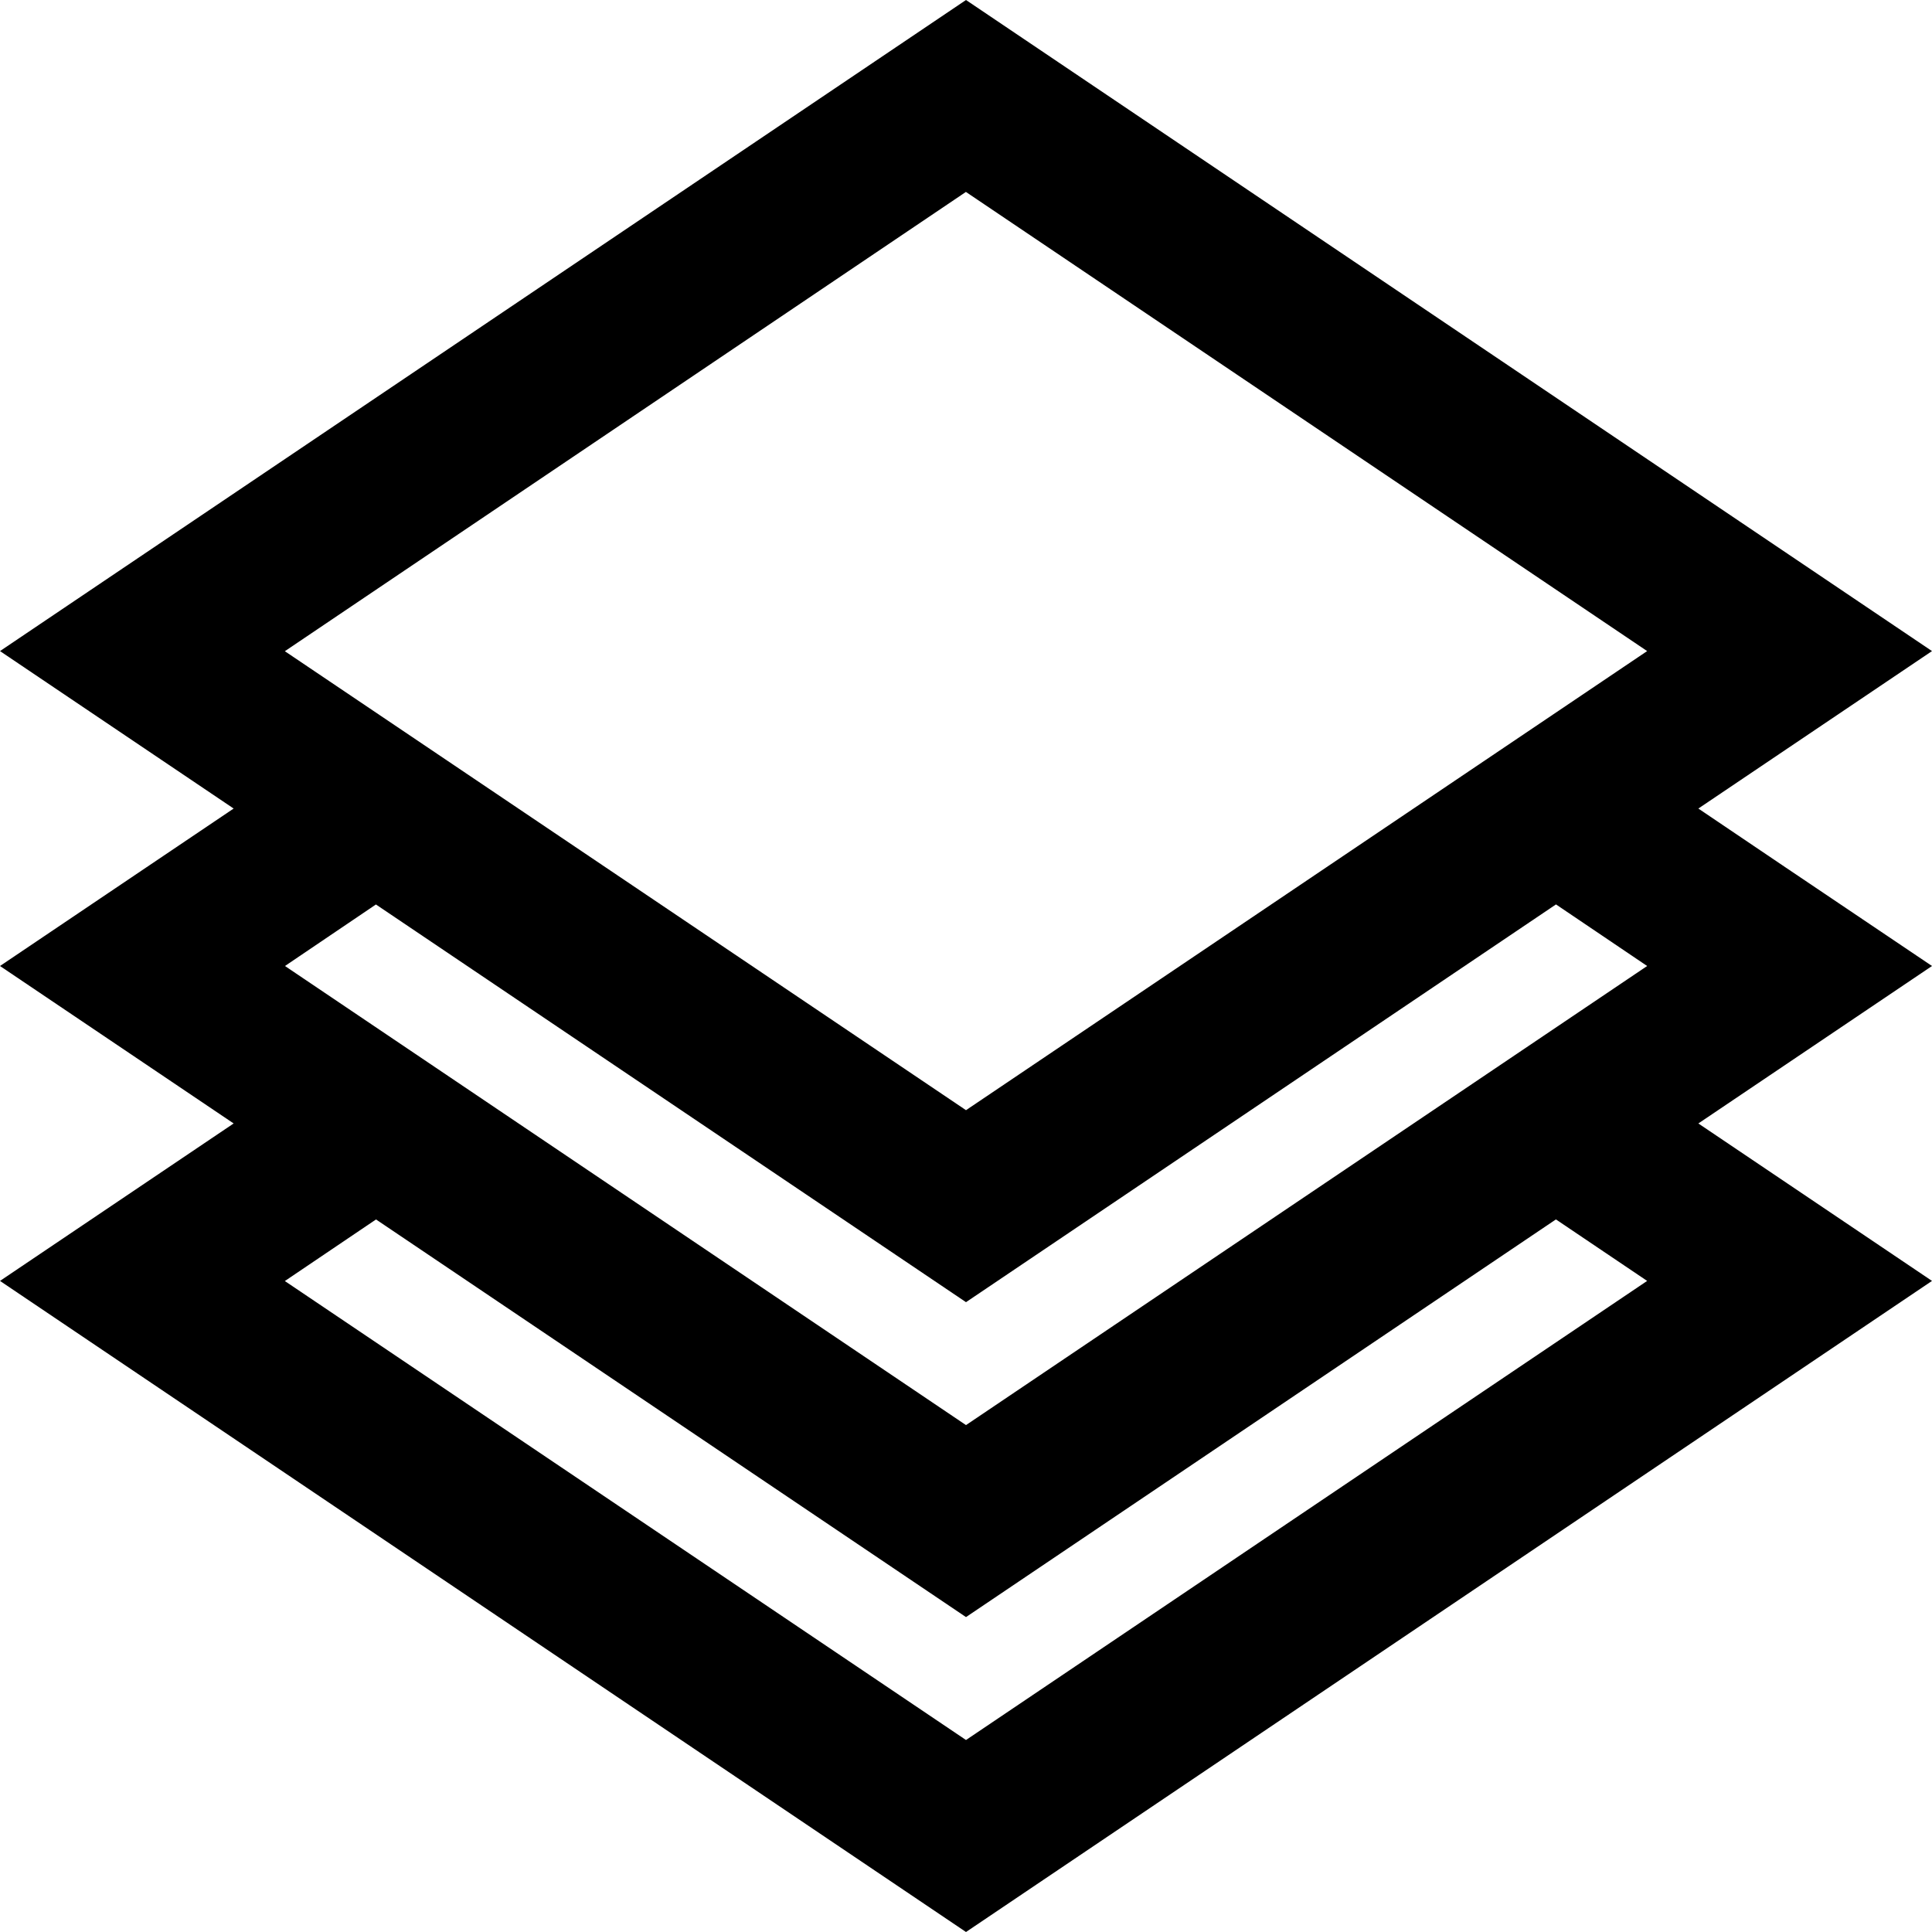
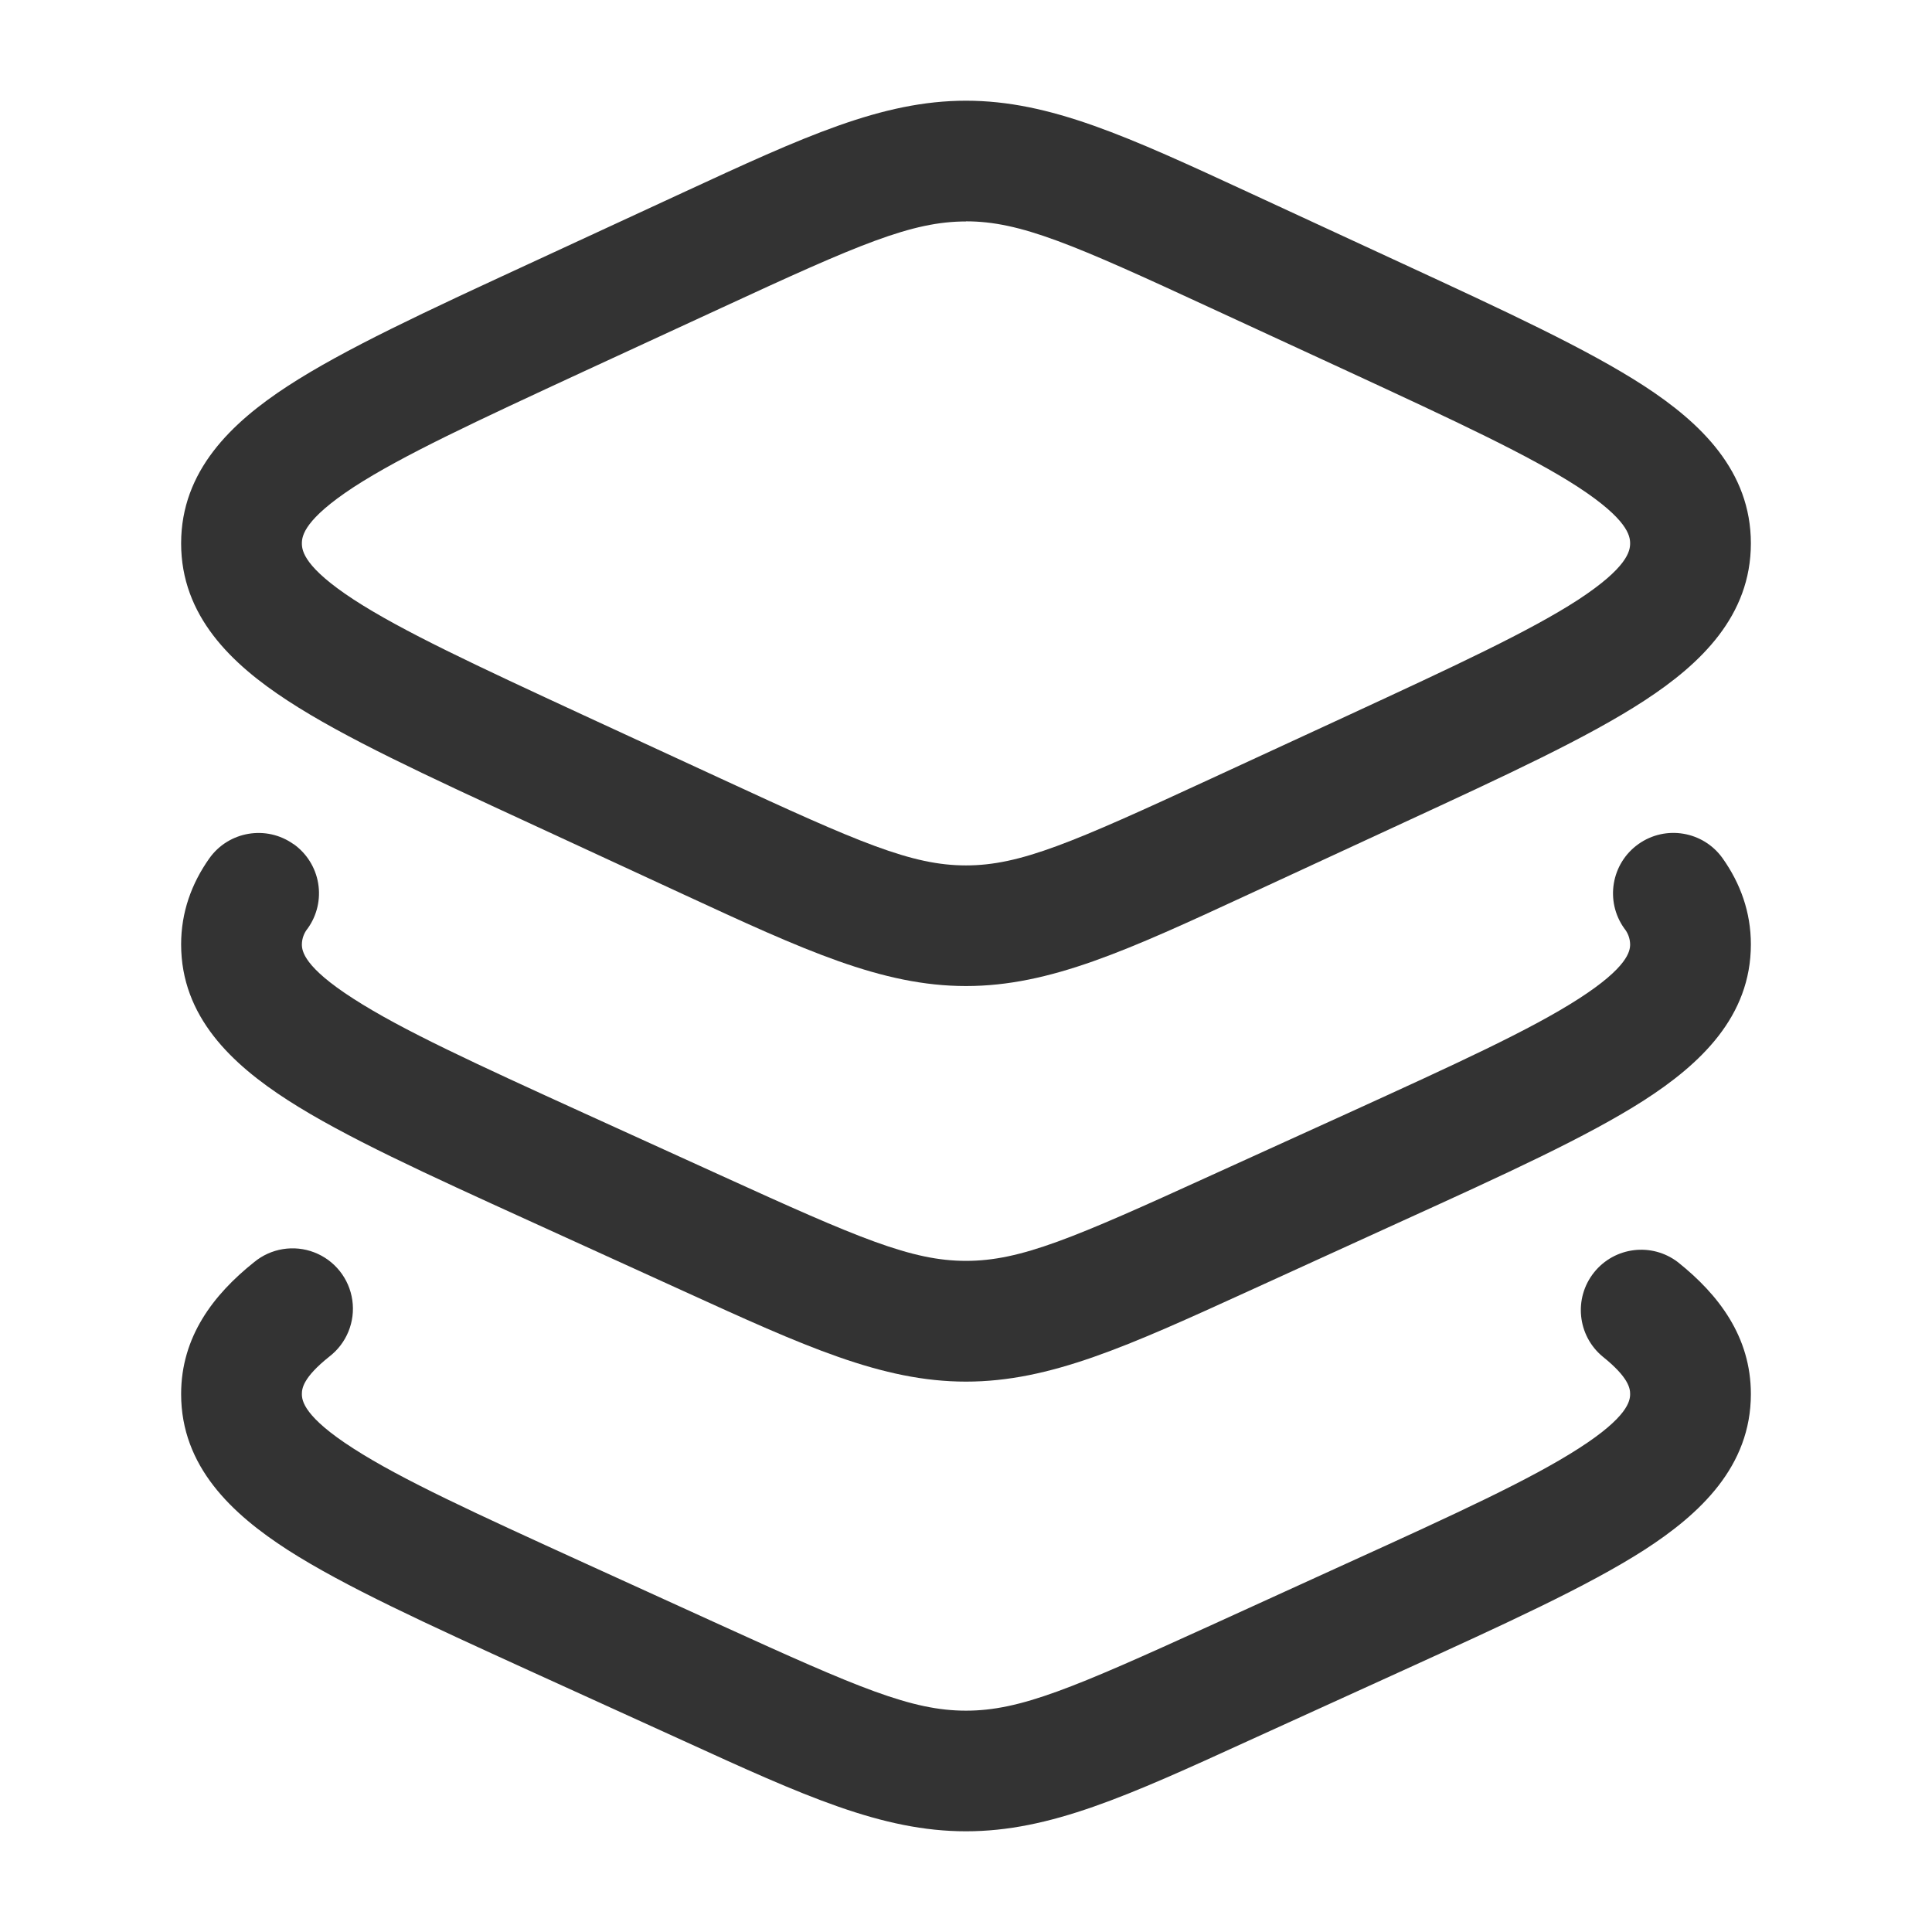
- <svg xmlns="http://www.w3.org/2000/svg" t="1721390431677" class="icon" viewBox="0 0 1024 1024" version="1.1" p-id="8473" width="48" height="48">
-   <path d="M199.296 479.36L151.04 512 512 755.328 873.024 512l-48.32-32.64L512 690.176 199.296 479.424z m700.864-50.816l46.08 31.104L1024 512l-123.84 83.456L1024 678.912 512 1024l-512-345.088 123.84-83.456L0 512l79.104-53.312 44.736-30.144L0 345.088 512 0l512 345.088-123.84 83.456z m-75.52 217.792L512 857.088l-312.704-210.752-48.32 32.64L512 922.24l361.024-243.328-48.32-32.576zM512 101.696L150.976 345.152 512 588.416l361.024-243.328L512 101.76z" p-id="8474" />
+ <svg xmlns="http://www.w3.org/2000/svg" t="1725197785815" class="icon" viewBox="0 0 1024 1024" version="1.1" p-id="4287" width="48" height="48">
+   <path d="M362.112 102.016C426.048 72.448 467.392 53.376 512 53.376c44.608 0 85.952 19.072 149.888 48.64l82.048 37.952c53.824 24.896 97.536 45.12 127.552 64.64 29.952 19.52 56.512 44.992 56.512 83.392s-26.56 63.872-56.512 83.392c-30.016 19.584-73.728 39.744-127.552 64.64l-82.048 37.952c-63.936 29.568-105.28 48.64-149.888 48.64-44.608 0-85.952-19.072-149.888-48.64l-82.048-37.952c-53.888-24.896-97.6-45.056-127.552-64.64C122.56 351.872 96 326.4 96 288s26.56-63.872 56.512-83.392c29.952-19.52 73.664-39.744 127.552-64.64l82.048-37.952zM512 117.376c-28.8 0-56.64 12.032-129.792 45.888l-72.768 33.6c-56.96 26.368-96.384 44.672-121.984 61.312-25.984 17.024-27.456 25.728-27.456 29.824s1.472 12.8 27.52 29.824c25.6 16.64 64.96 34.944 121.92 61.312l72.768 33.6c73.152 33.856 100.992 45.952 129.792 45.952 28.8 0 56.64-12.16 129.792-45.952l72.768-33.6c56.96-26.368 96.384-44.672 121.984-61.312 25.984-17.024 27.456-25.728 27.456-29.824s-1.472-12.8-27.52-29.824c-25.6-16.64-64.96-34.944-121.92-61.312l-72.768-33.6C568.64 129.408 540.8 117.312 512 117.312z" fill="#333333" p-id="4288" />
+   <path d="M155.584 447.36a32 32 0 0 1 7.552 44.672 13.632 13.632 0 0 0-3.136 8.512c0 3.52 1.152 12.032 27.328 28.8 25.6 16.512 64.96 34.56 121.984 60.544l72.704 33.088c73.152 33.344 101.12 45.312 129.984 45.312 28.928 0 56.832-11.968 129.92-45.312l72.768-33.088c56.96-25.984 96.448-44.032 121.984-60.48 26.176-16.832 27.328-25.344 27.328-28.864a13.696 13.696 0 0 0-3.136-8.512 32 32 0 0 1 52.16-37.12c9.472 13.376 14.976 28.608 14.976 45.632 0 38.336-26.88 63.488-56.704 82.688-29.952 19.2-73.664 39.168-127.552 63.68l-81.92 37.376c-64 29.184-105.28 48-149.824 48-44.544 0-85.76-18.816-149.76-48l-82.048-37.376c-53.824-24.512-97.536-44.416-127.488-63.68-29.824-19.2-56.704-44.352-56.704-82.688 0-17.024 5.504-32.256 14.976-45.632a32 32 0 0 1 44.608-7.488z" fill="#333333" p-id="4289" />
+   <path d="M174.528 719.04a32 32 0 1 0-39.872-50.048c-21.568 17.216-38.656 39.488-38.656 69.888 0 38.4 26.88 63.552 56.704 82.752 29.952 19.2 73.664 39.104 127.488 63.68l81.984 37.312c64 29.248 105.28 48 149.824 48 44.544 0 85.76-18.752 149.76-48l81.984-37.312c53.888-24.576 97.6-44.48 127.552-63.68 29.824-19.2 56.704-44.416 56.704-82.752 0-30.4-17.088-52.672-38.656-69.888a32 32 0 0 0-39.872 50.048c13.824 11.072 14.528 16.896 14.528 19.84 0 3.584-1.152 12.096-27.328 28.864-25.6 16.448-64.96 34.56-121.984 60.48l-72.704 33.152c-73.152 33.28-101.12 45.312-129.984 45.312-28.928 0-56.832-12.032-129.92-45.312l-72.768-33.152c-56.96-25.984-96.448-44.032-121.984-60.48-26.176-16.768-27.328-25.344-27.328-28.864 0-2.944 0.64-8.768 14.528-19.84z" fill="#333333" p-id="4290" />
</svg>
